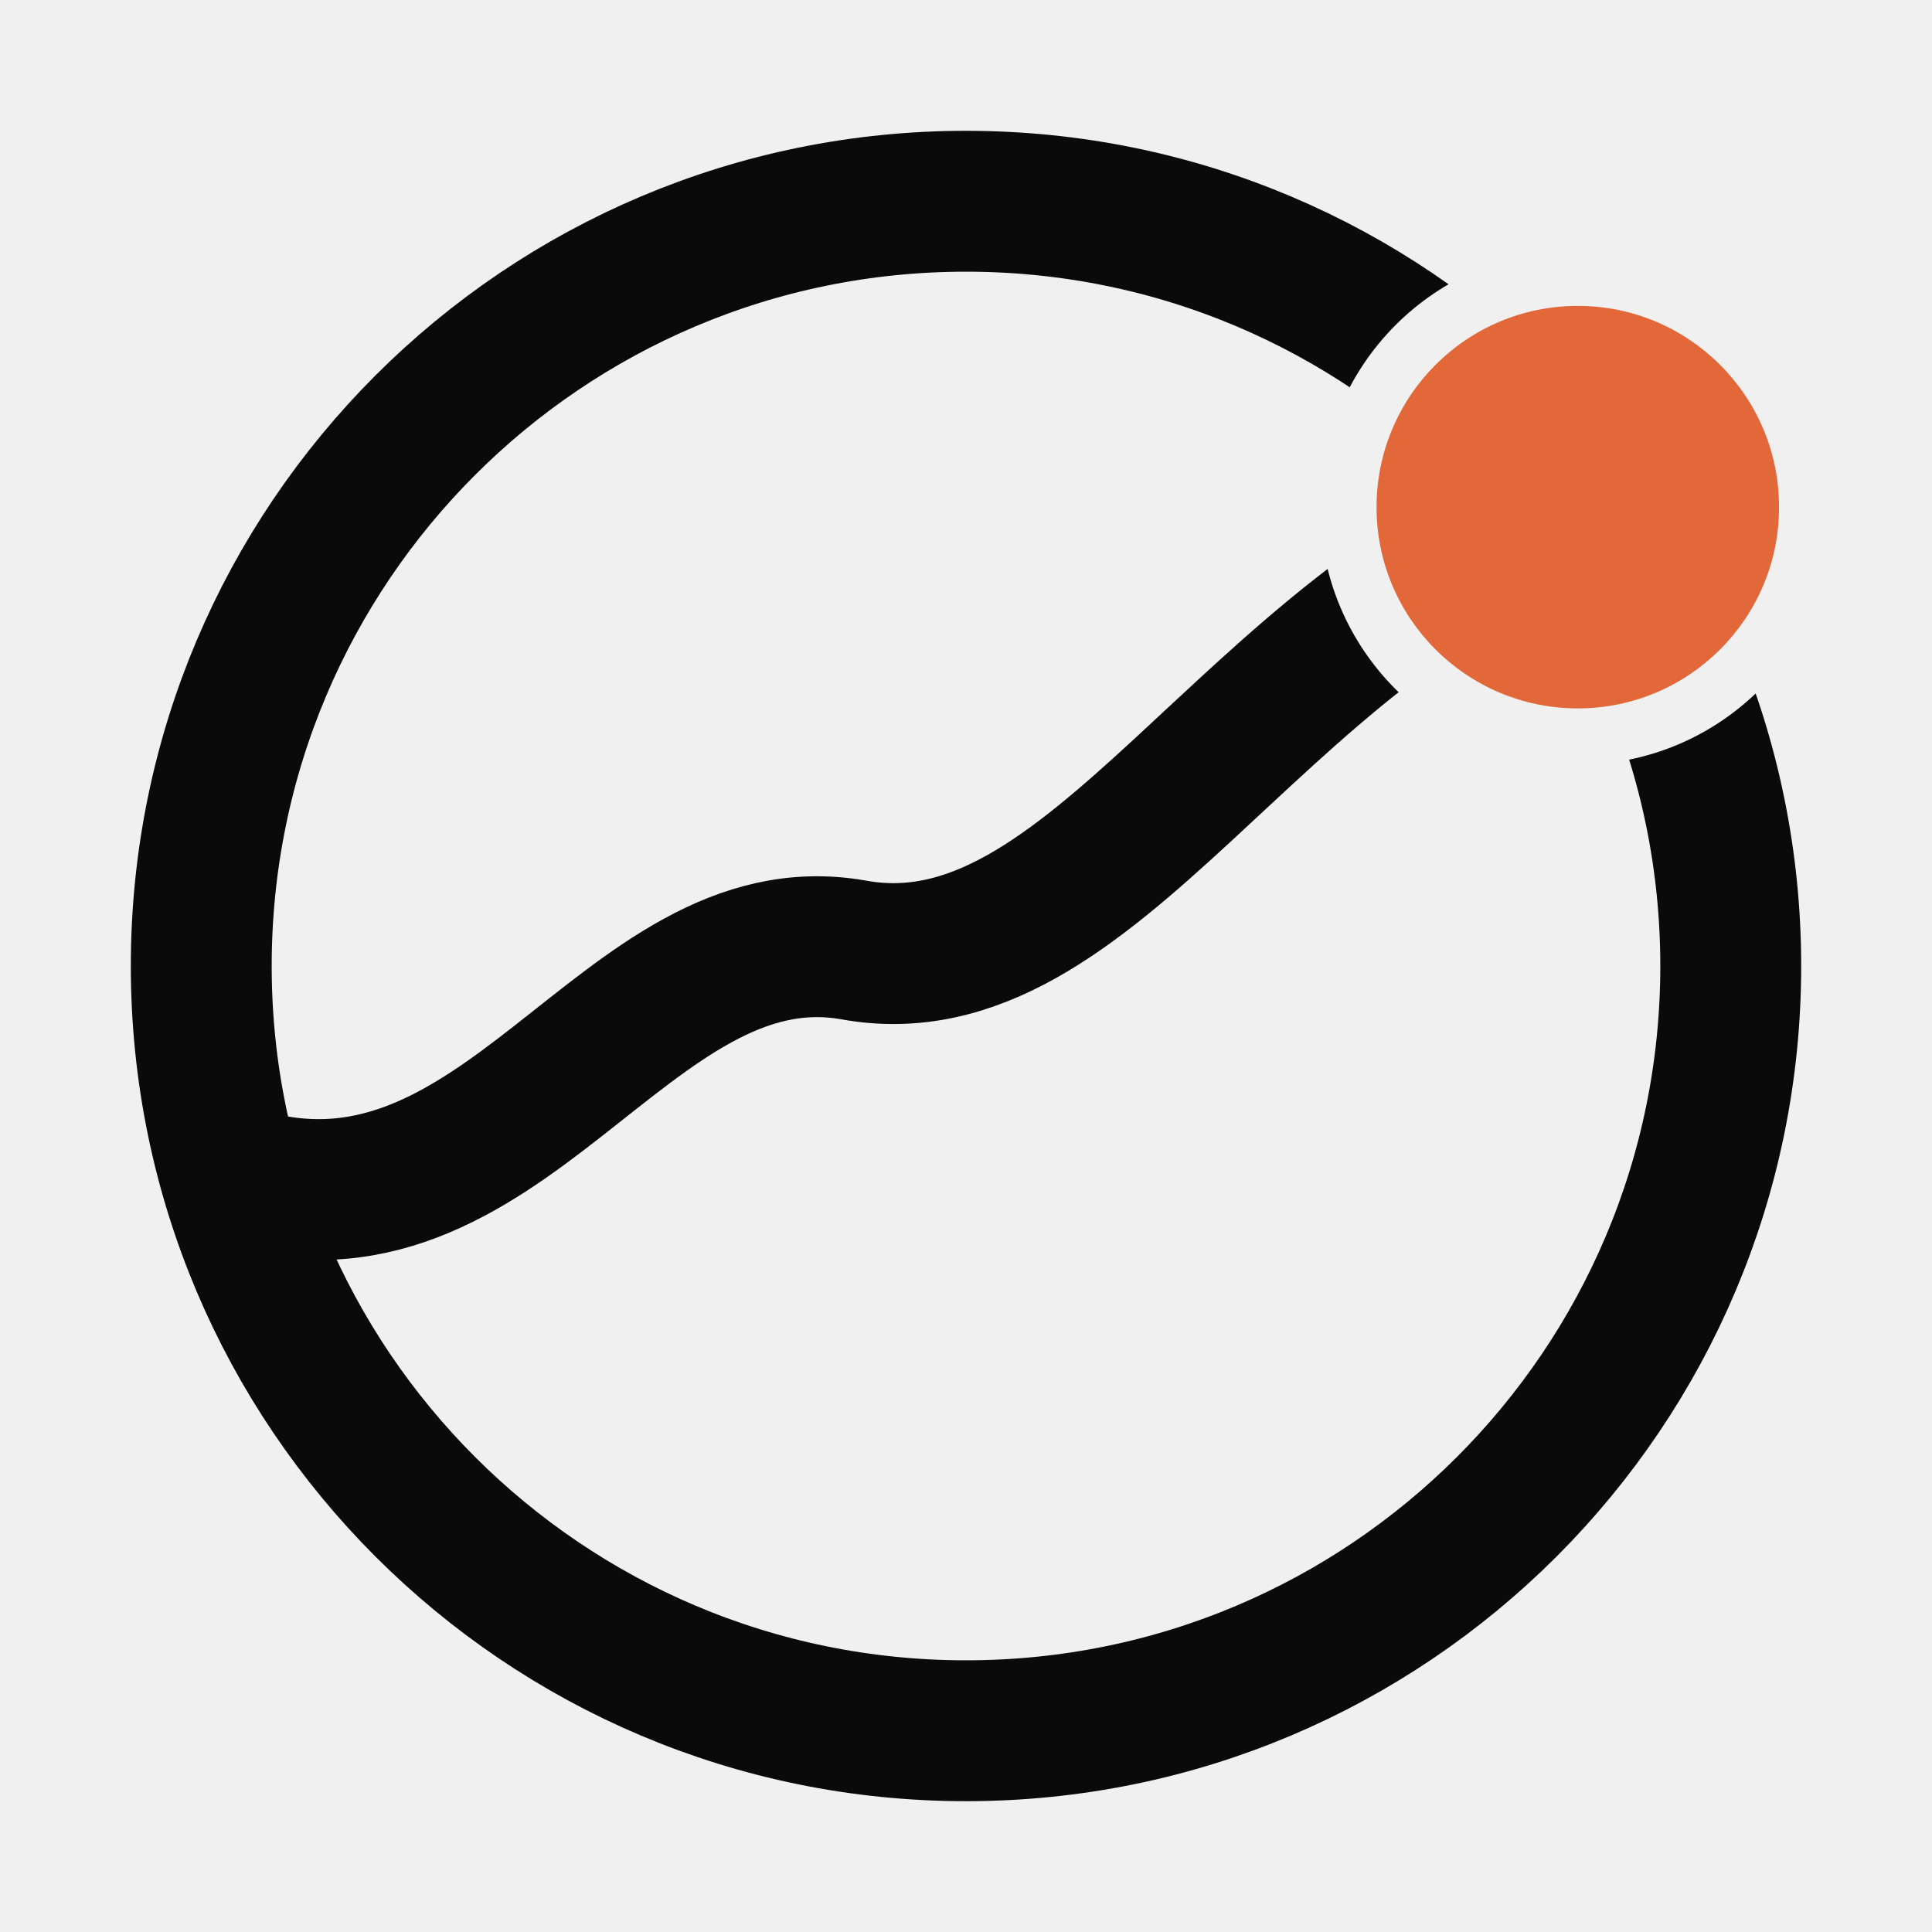
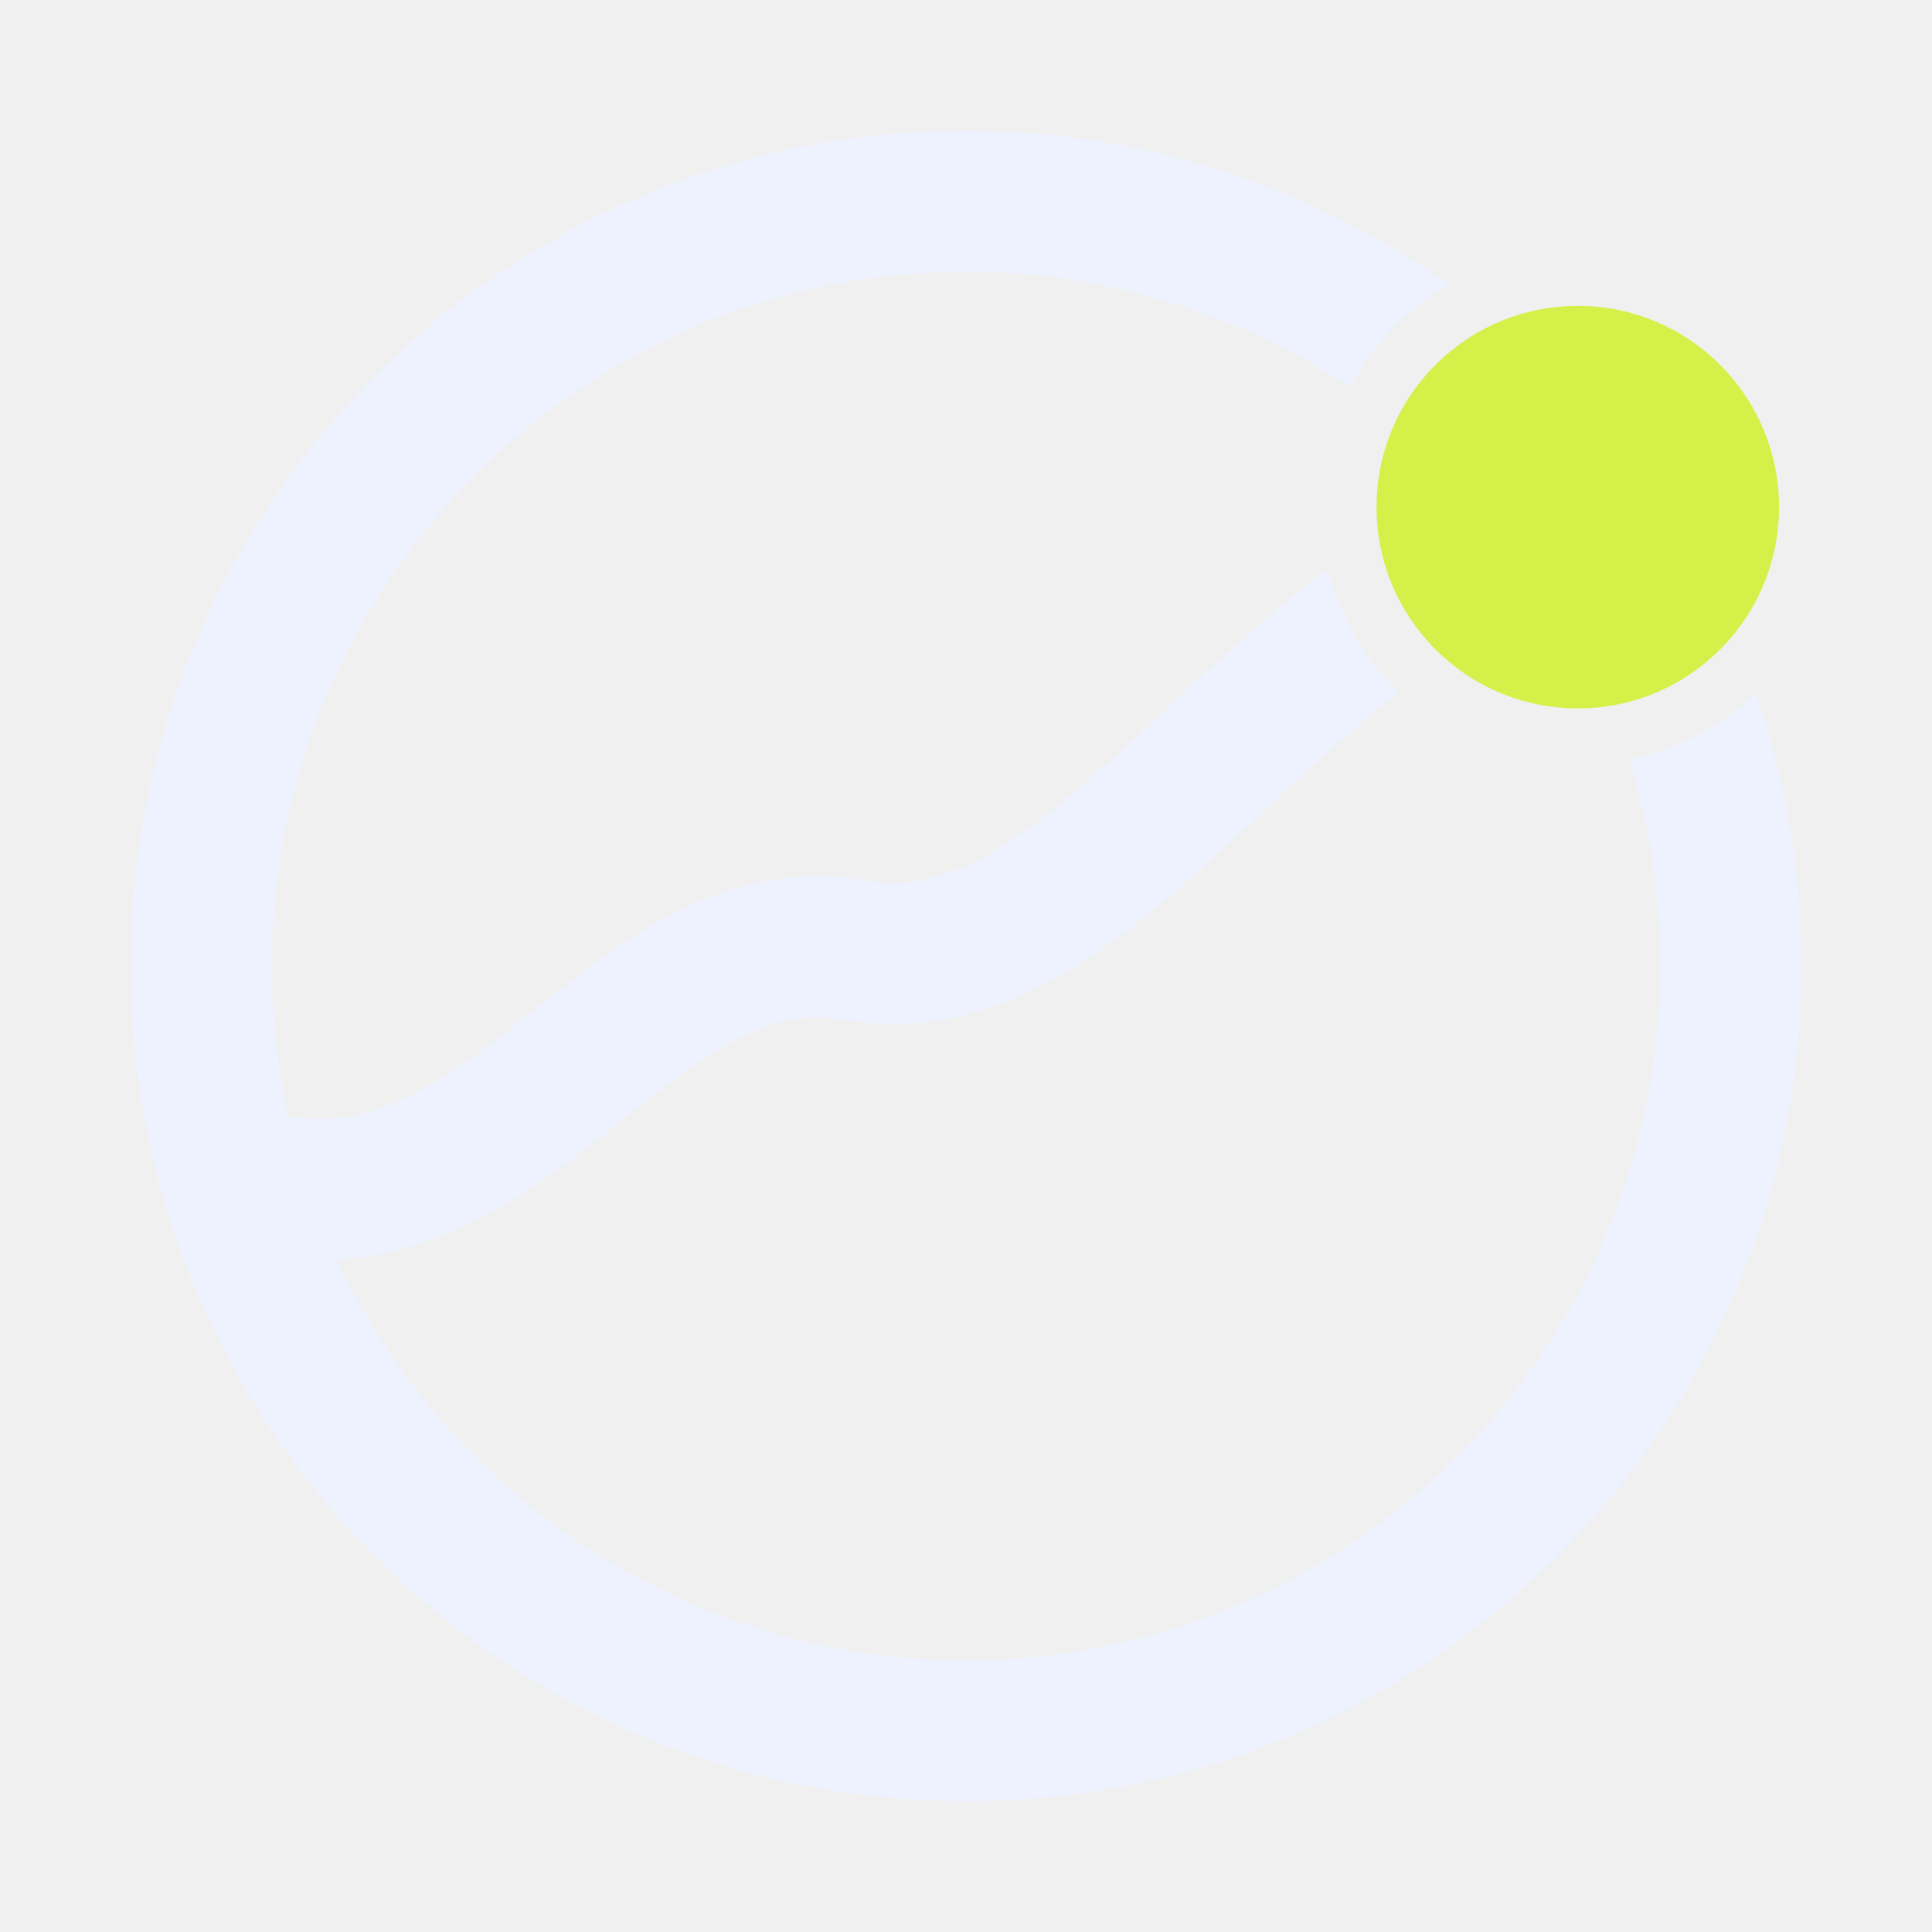
<svg xmlns="http://www.w3.org/2000/svg" viewBox="0 0 48 48">
-   <style>.i{stroke:#0a0a0a}@media (prefers-color-scheme: dark){.i{stroke:#f2f2f0}}</style>
  <defs>
    <mask id="rs-cut" maskUnits="userSpaceOnUse" x="0" y="0" width="48" height="48">
      <rect width="48" height="48" fill="#fff" />
      <circle cx="39.2" cy="12.6" r="6.4" fill="#000" />
    </mask>
  </defs>
-   <g fill="none" class="i" stroke-width="3.5" stroke-linecap="round" mask="url(#rs-cut)">
+   <g fill="none" stroke="#eef2ff" stroke-width="3.5" stroke-linecap="round" mask="url(#rs-cut)">
    <circle cx="24" cy="24" r="19" />
    <path d="M5.8 29.2 C12.5 31.4 15.5 22.6 21.2 23.6 C27.2 24.7 31 15.6 39.2 12.6" />
  </g>
-   <circle cx="39.2" cy="12.6" r="5" fill="#e2683a" />
+   <circle cx="39.2" cy="12.6" r="5" fill="#d6f04a" />
</svg>
